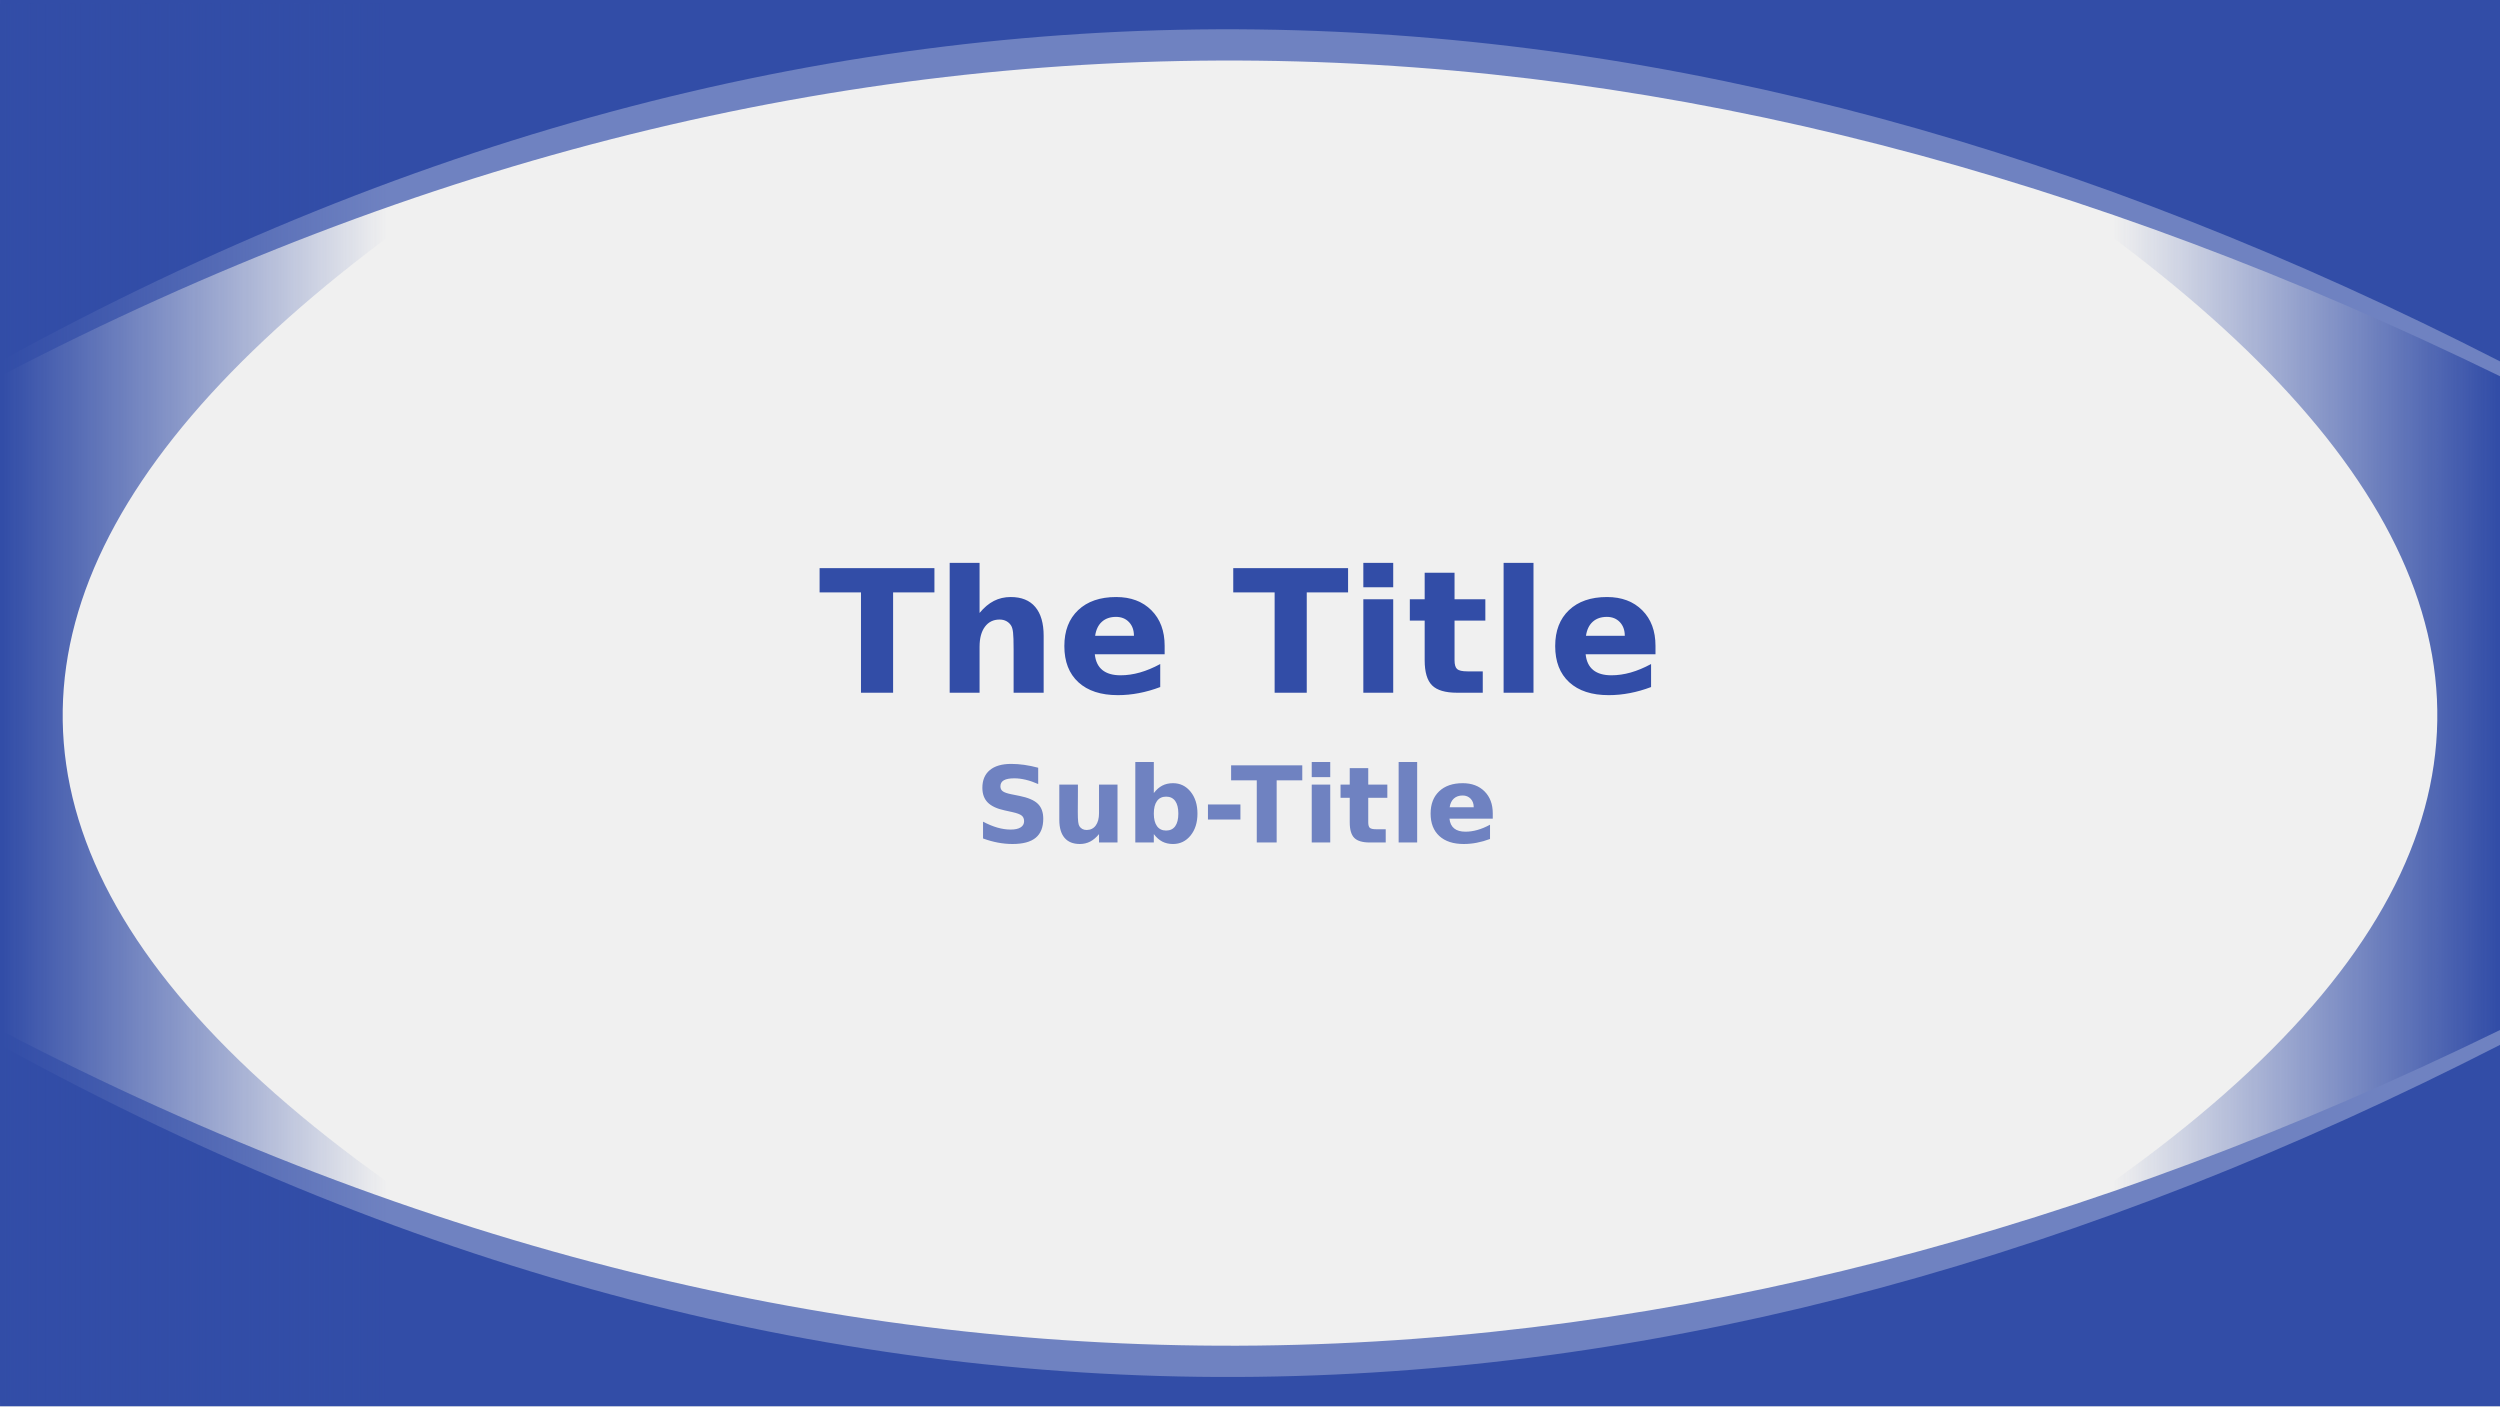
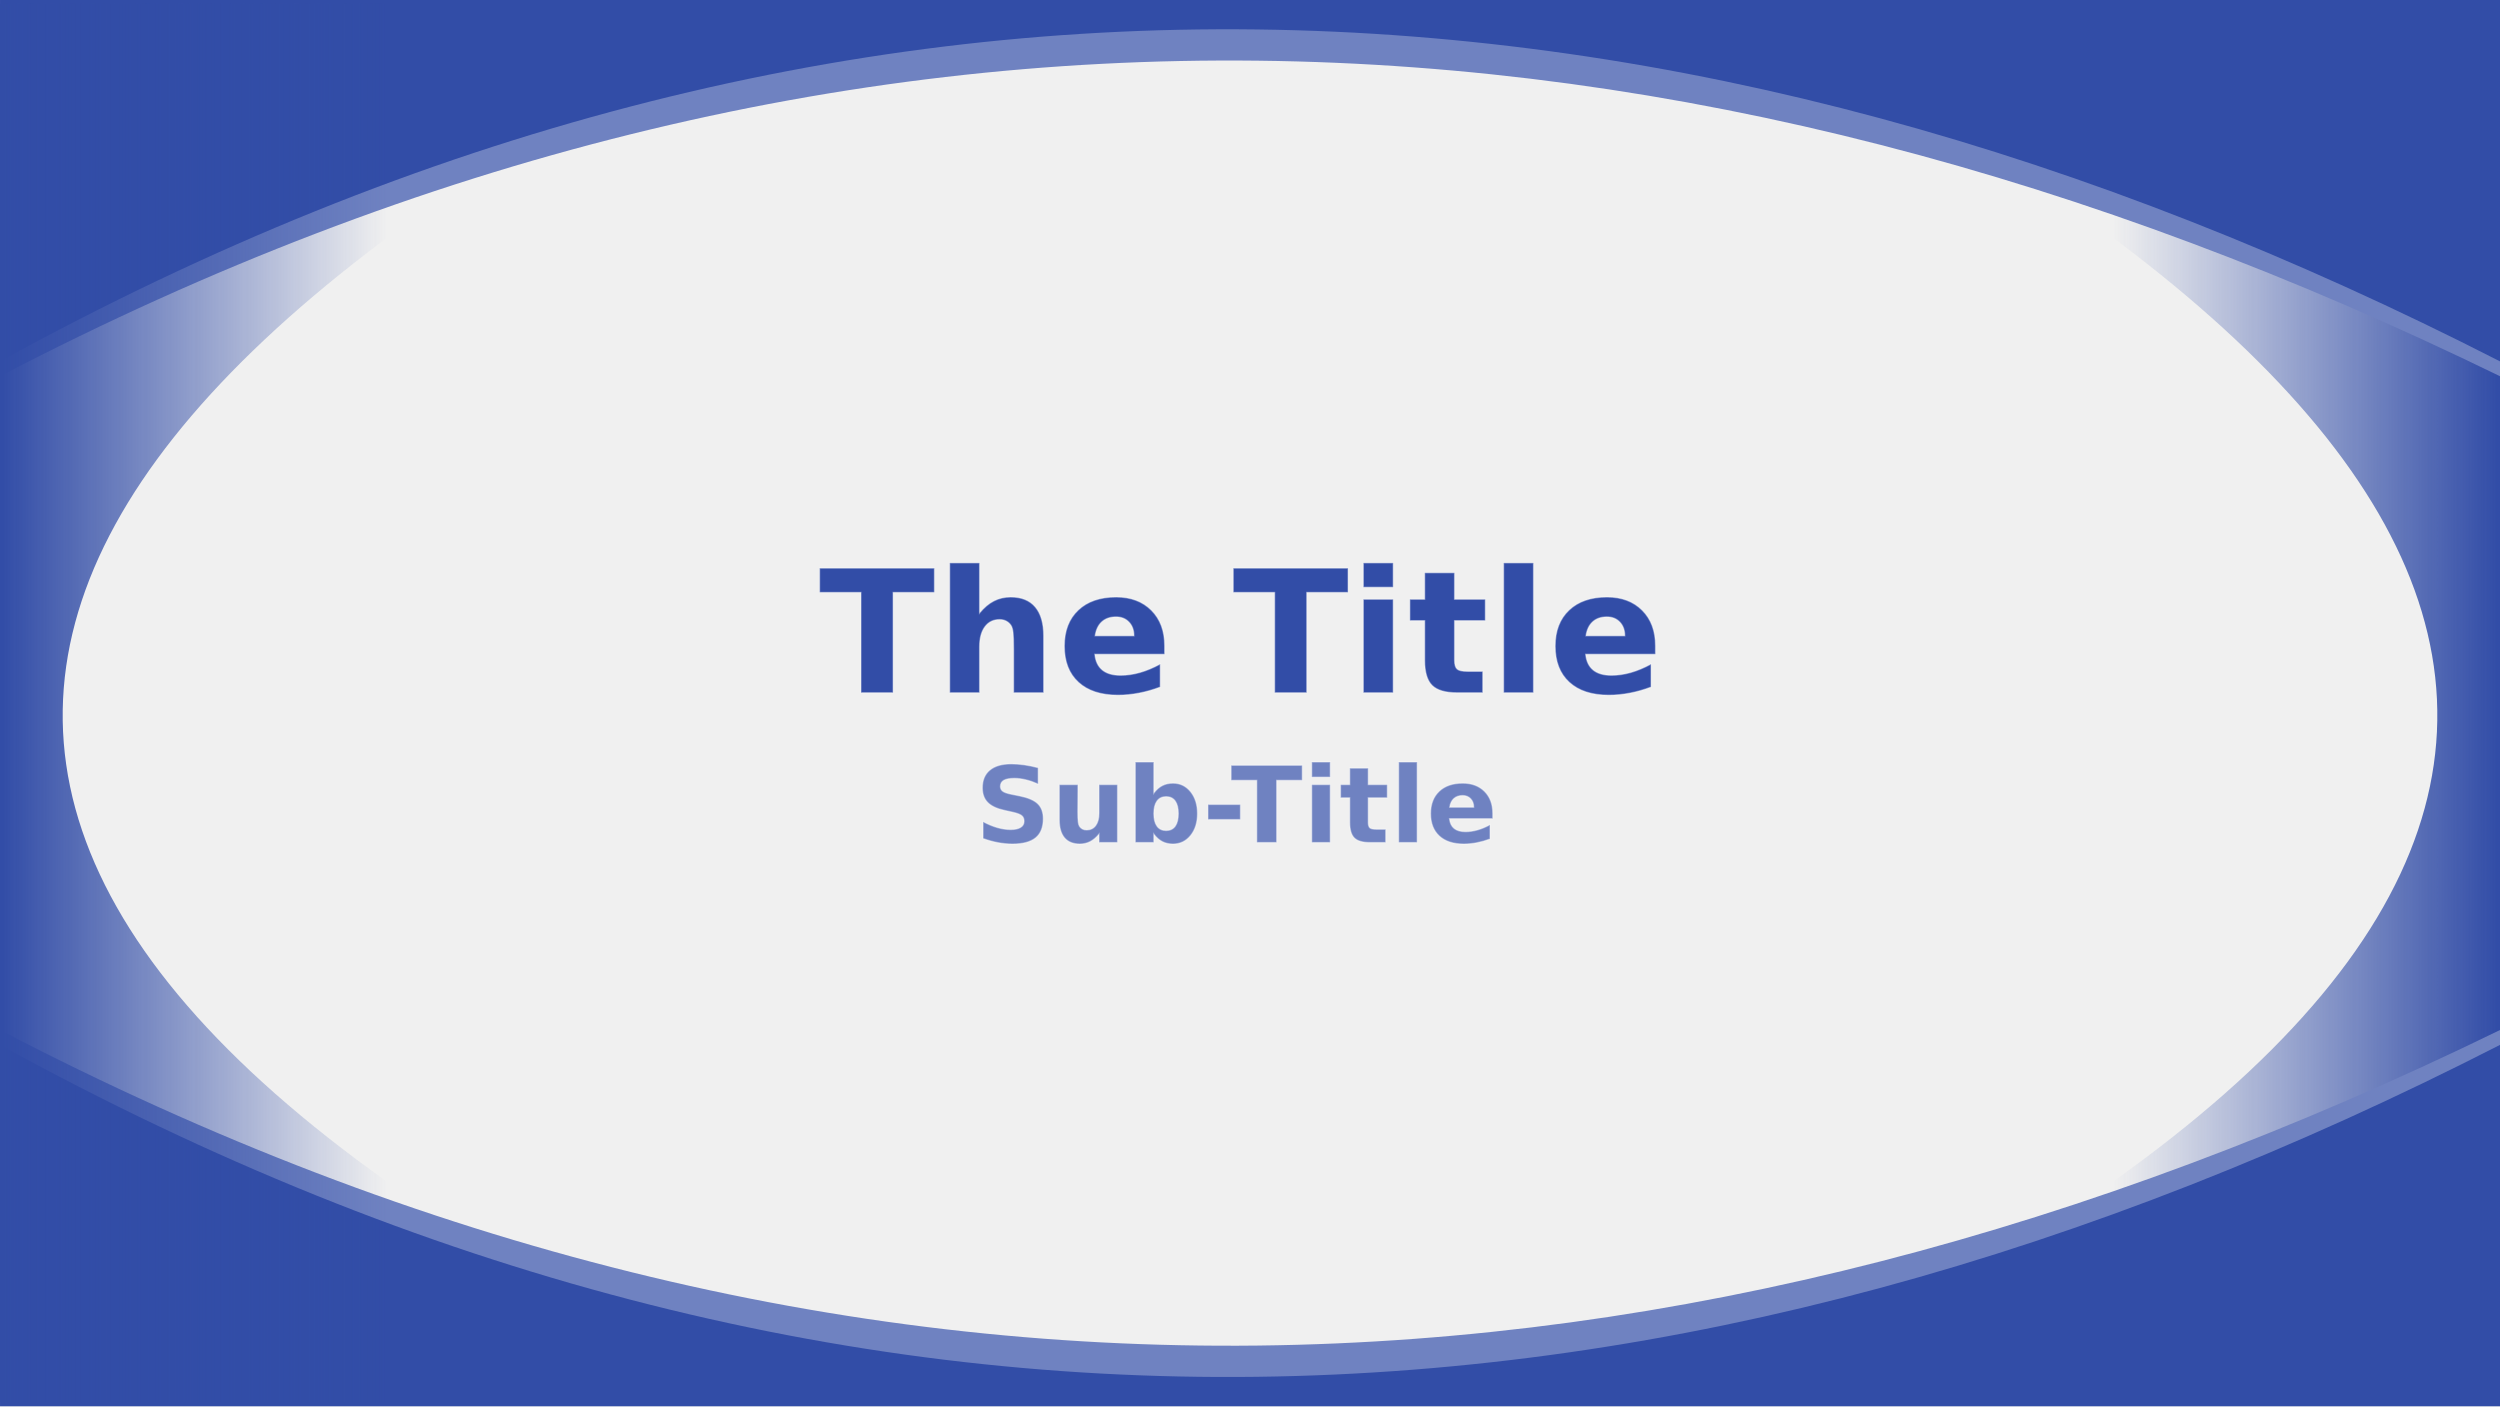
<svg xmlns="http://www.w3.org/2000/svg" xmlns:xlink="http://www.w3.org/1999/xlink" width="1920" height="1080" id="svg2383" version="1.0">
  <defs id="defs2385">
    <linearGradient id="linearGradient3190">
      <stop style="stop-color:#324da7;stop-opacity:1" offset="0" id="stop3192" />
      <stop style="stop-color:#324da7;stop-opacity:0;" offset="1" id="stop3194" />
    </linearGradient>
    <linearGradient id="linearGradient3267">
      <stop style="stop-color:#0000ff;stop-opacity:0" offset="0" id="stop3269" />
      <stop id="stop3275" offset="0.488" style="stop-color:#ffffff;stop-opacity:1" />
      <stop style="stop-color:#0000ff;stop-opacity:0;" offset="1" id="stop3271" />
    </linearGradient>
    <linearGradient xlink:href="#linearGradient3267" id="linearGradient3273" x1="333.266" y1="671.267" x2="1668.856" y2="671.267" gradientUnits="userSpaceOnUse" gradientTransform="matrix(0.4475832,0,0,1.159409,-317.7284,-354.2385)" />
    <linearGradient xlink:href="#linearGradient3267" id="linearGradient3463" gradientUnits="userSpaceOnUse" gradientTransform="matrix(0.4475832,0,0,1.159409,-317.7285,-255.9335)" x1="333.266" y1="671.267" x2="1668.856" y2="671.267" />
    <linearGradient xlink:href="#linearGradient3190" id="linearGradient3196" x1="1917.672" y1="542.599" x2="1622.826" y2="542.599" gradientUnits="userSpaceOnUse" />
    <linearGradient xlink:href="#linearGradient3190" id="linearGradient3200" gradientUnits="userSpaceOnUse" x1="1917.672" y1="542.599" x2="1622.826" y2="542.599" gradientTransform="matrix(-1,0,0,1,1920.003,7.77e-2)" />
  </defs>
  <g id="layer1" transform="translate(1.9328e-3,0)">
    <rect style="opacity:0;fill:#e0e7ff;fill-opacity:1;stroke:none;stroke-width:1;stroke-miterlimit:4;stroke-dasharray:none;stroke-opacity:1" id="rect3160" width="1920.052" height="1080.005" x="0.005" y="0.004" rx="0" ry="0" />
-     <text xml:space="preserve" style="font-style:normal;font-variant:normal;font-weight:normal;font-stretch:normal;line-height:0%;font-family:'Bitstream Vera Sans';-inkscape-font-specification:'Bitstream Vera Sans';text-align:center;writing-mode:lr-tb;text-anchor:middle;fill:#324da7;fill-opacity:1;stroke:none;stroke-width:3.75;stroke-linecap:butt;stroke-linejoin:miter;stroke-miterlimit:4;stroke-dasharray:none;stroke-dashoffset:0;stroke-opacity:1" x="962.818" y="532.013" id="text2395">
-       <tspan id="tspan2397" x="962.818" y="532.013" style="font-style:normal;font-variant:normal;font-weight:bold;font-stretch:normal;font-size:131.251px;line-height:125%;font-family:'Bitstream Vera Sans';-inkscape-font-specification:'Bitstream Vera Sans Bold';text-align:center;writing-mode:lr-tb;text-anchor:middle;fill:#324da7;fill-opacity:1;stroke:none;stroke-width:3.75;stroke-miterlimit:4;stroke-dasharray:none;stroke-opacity:1">The Title</tspan>
+     <text xml:space="preserve" style="font-style:normal;font-variant:normal;font-weight:normal;font-stretch:normal;line-height:0%;font-family:'Bitstream Vera Sans';-inkscape-font-specification:'Bitstream Vera Sans';text-align:center;writing-mode:lr-tb;text-anchor:middle;fill:#324da7;fill-opacity:1;stroke:#ffffff;stroke-width:1;stroke-linecap:butt;stroke-linejoin:miter;stroke-miterlimit:4;stroke-dasharray:none;stroke-dashoffset:0;stroke-opacity:0.392;" x="962.818" y="532.013" id="text2395">
+       <tspan id="tspan2397" x="962.818" y="532.013" style="font-style:normal;font-variant:normal;font-weight:bold;font-stretch:normal;font-size:131.251px;line-height:125%;font-family:'Bitstream Vera Sans';-inkscape-font-specification:'Bitstream Vera Sans Bold';text-align:center;writing-mode:lr-tb;text-anchor:middle;fill:#324da7;fill-opacity:1;stroke:#ffffff;stroke-width:1;stroke-miterlimit:4;stroke-dasharray:none;stroke-opacity:0.392;">The Title</tspan>
    </text>
-     <text xml:space="preserve" style="font-style:normal;font-variant:normal;font-weight:normal;font-stretch:normal;line-height:0%;font-family:'Bitstream Vera Sans';-inkscape-font-specification:'Bitstream Vera Sans';text-align:center;writing-mode:lr-tb;text-anchor:middle;fill:#6f82c1;fill-opacity:1;stroke:none;stroke-width:2.813;stroke-linecap:butt;stroke-linejoin:miter;stroke-miterlimit:4;stroke-dasharray:none;stroke-dashoffset:0;stroke-opacity:1" x="959.025" y="647.036" id="text3161">
-       <tspan id="tspan3163" x="959.025" y="647.036" style="font-style:normal;font-variant:normal;font-weight:bold;font-stretch:normal;font-size:81.327px;line-height:125%;font-family:'Bitstream Vera Sans';-inkscape-font-specification:'Bitstream Vera Sans Bold';text-align:center;writing-mode:lr-tb;text-anchor:middle;fill:#6f82c1;fill-opacity:1;stroke:none;stroke-width:2.813;stroke-miterlimit:4;stroke-dasharray:none;stroke-opacity:1">Sub-Title</tspan>
+     <text xml:space="preserve" style="font-style:normal;font-variant:normal;font-weight:normal;font-stretch:normal;line-height:0%;font-family:'Bitstream Vera Sans';-inkscape-font-specification:'Bitstream Vera Sans';text-align:center;writing-mode:lr-tb;text-anchor:middle;fill:#6f82c1;fill-opacity:1;stroke:#ffffff;stroke-width:1;stroke-linecap:butt;stroke-linejoin:miter;stroke-miterlimit:4;stroke-dasharray:none;stroke-dashoffset:0;stroke-opacity:0.392" x="959.025" y="647.036" id="text3161">
+       <tspan id="tspan3163" x="959.025" y="647.036" style="font-style:normal;font-variant:normal;font-weight:bold;font-stretch:normal;font-size:81.327px;line-height:125%;font-family:'Bitstream Vera Sans';-inkscape-font-specification:'Bitstream Vera Sans Bold';text-align:center;writing-mode:lr-tb;text-anchor:middle;fill:#6f82c1;fill-opacity:1;stroke:#ffffff;stroke-width:1;stroke-miterlimit:4;stroke-dasharray:none;stroke-opacity:0.392">Sub-Title</tspan>
    </text>
    <path style="fill:url(#linearGradient3196);fill-opacity:1;stroke:none;stroke-width:2;stroke-miterlimit:4;stroke-dashoffset:0;stroke-opacity:1" d="M 1920.004,1076.922 L 1920.004,2.619 L 1325.675,2.619 C 2019.431,356.971 2087.632,714.703 1325.675,1076.922 L 1920.004,1076.922 z" id="path3186" />
    <path style="fill:#6f82c1;fill-opacity:1;stroke:none;stroke-width:2;stroke-miterlimit:4;stroke-dashoffset:0;stroke-opacity:1" d="M -0.002,11.409 L 1920.001,11.409 L 1920.001,288.954 C 1288.21,-19.4 648.372,-48.939 -0.002,288.954 L -0.002,11.409 z" id="path3169" />
    <path style="fill:#324da7;fill-opacity:1;stroke:none;stroke-width:2;stroke-miterlimit:4;stroke-dashoffset:0;stroke-opacity:1" d="M 0.003,-2.2748887e-13 L 1920.007,-2.2748887e-13 L 1920.007,277.545 C 1286.706,-46.431 647.364,-78.28 0.003,277.545 L 0.003,-2.2748887e-13 z" id="rect3161" />
    <path style="fill:#6f82c1;fill-opacity:1;stroke:none;stroke-width:2;stroke-miterlimit:4;stroke-dashoffset:0;stroke-opacity:1" d="M 0.003,1068.597 L 1920.006,1068.597 L 1920.006,791.051 C 1288.215,1099.405 648.377,1128.944 0.003,791.051 L 0.003,1068.597 z" id="path3181" />
    <path style="fill:#324da7;fill-opacity:1;stroke:none;stroke-width:2;stroke-miterlimit:4;stroke-dashoffset:0;stroke-opacity:1" d="M 0.008,1080.005 L 1920.012,1080.005 L 1920.012,802.46 C 1286.711,1126.436 647.369,1158.285 0.008,802.46 L 0.008,1080.005 z" id="path3183" />
    <path style="fill:url(#linearGradient3200);fill-opacity:1;stroke:none;stroke-width:2;stroke-miterlimit:4;stroke-dashoffset:0;stroke-opacity:1" d="M -0.002,1077 L -0.002,2.696 L 594.327,2.696 C -99.428,357.048 -167.63,714.781 594.327,1077 L -0.002,1077 z" id="path3198" />
  </g>
</svg>
